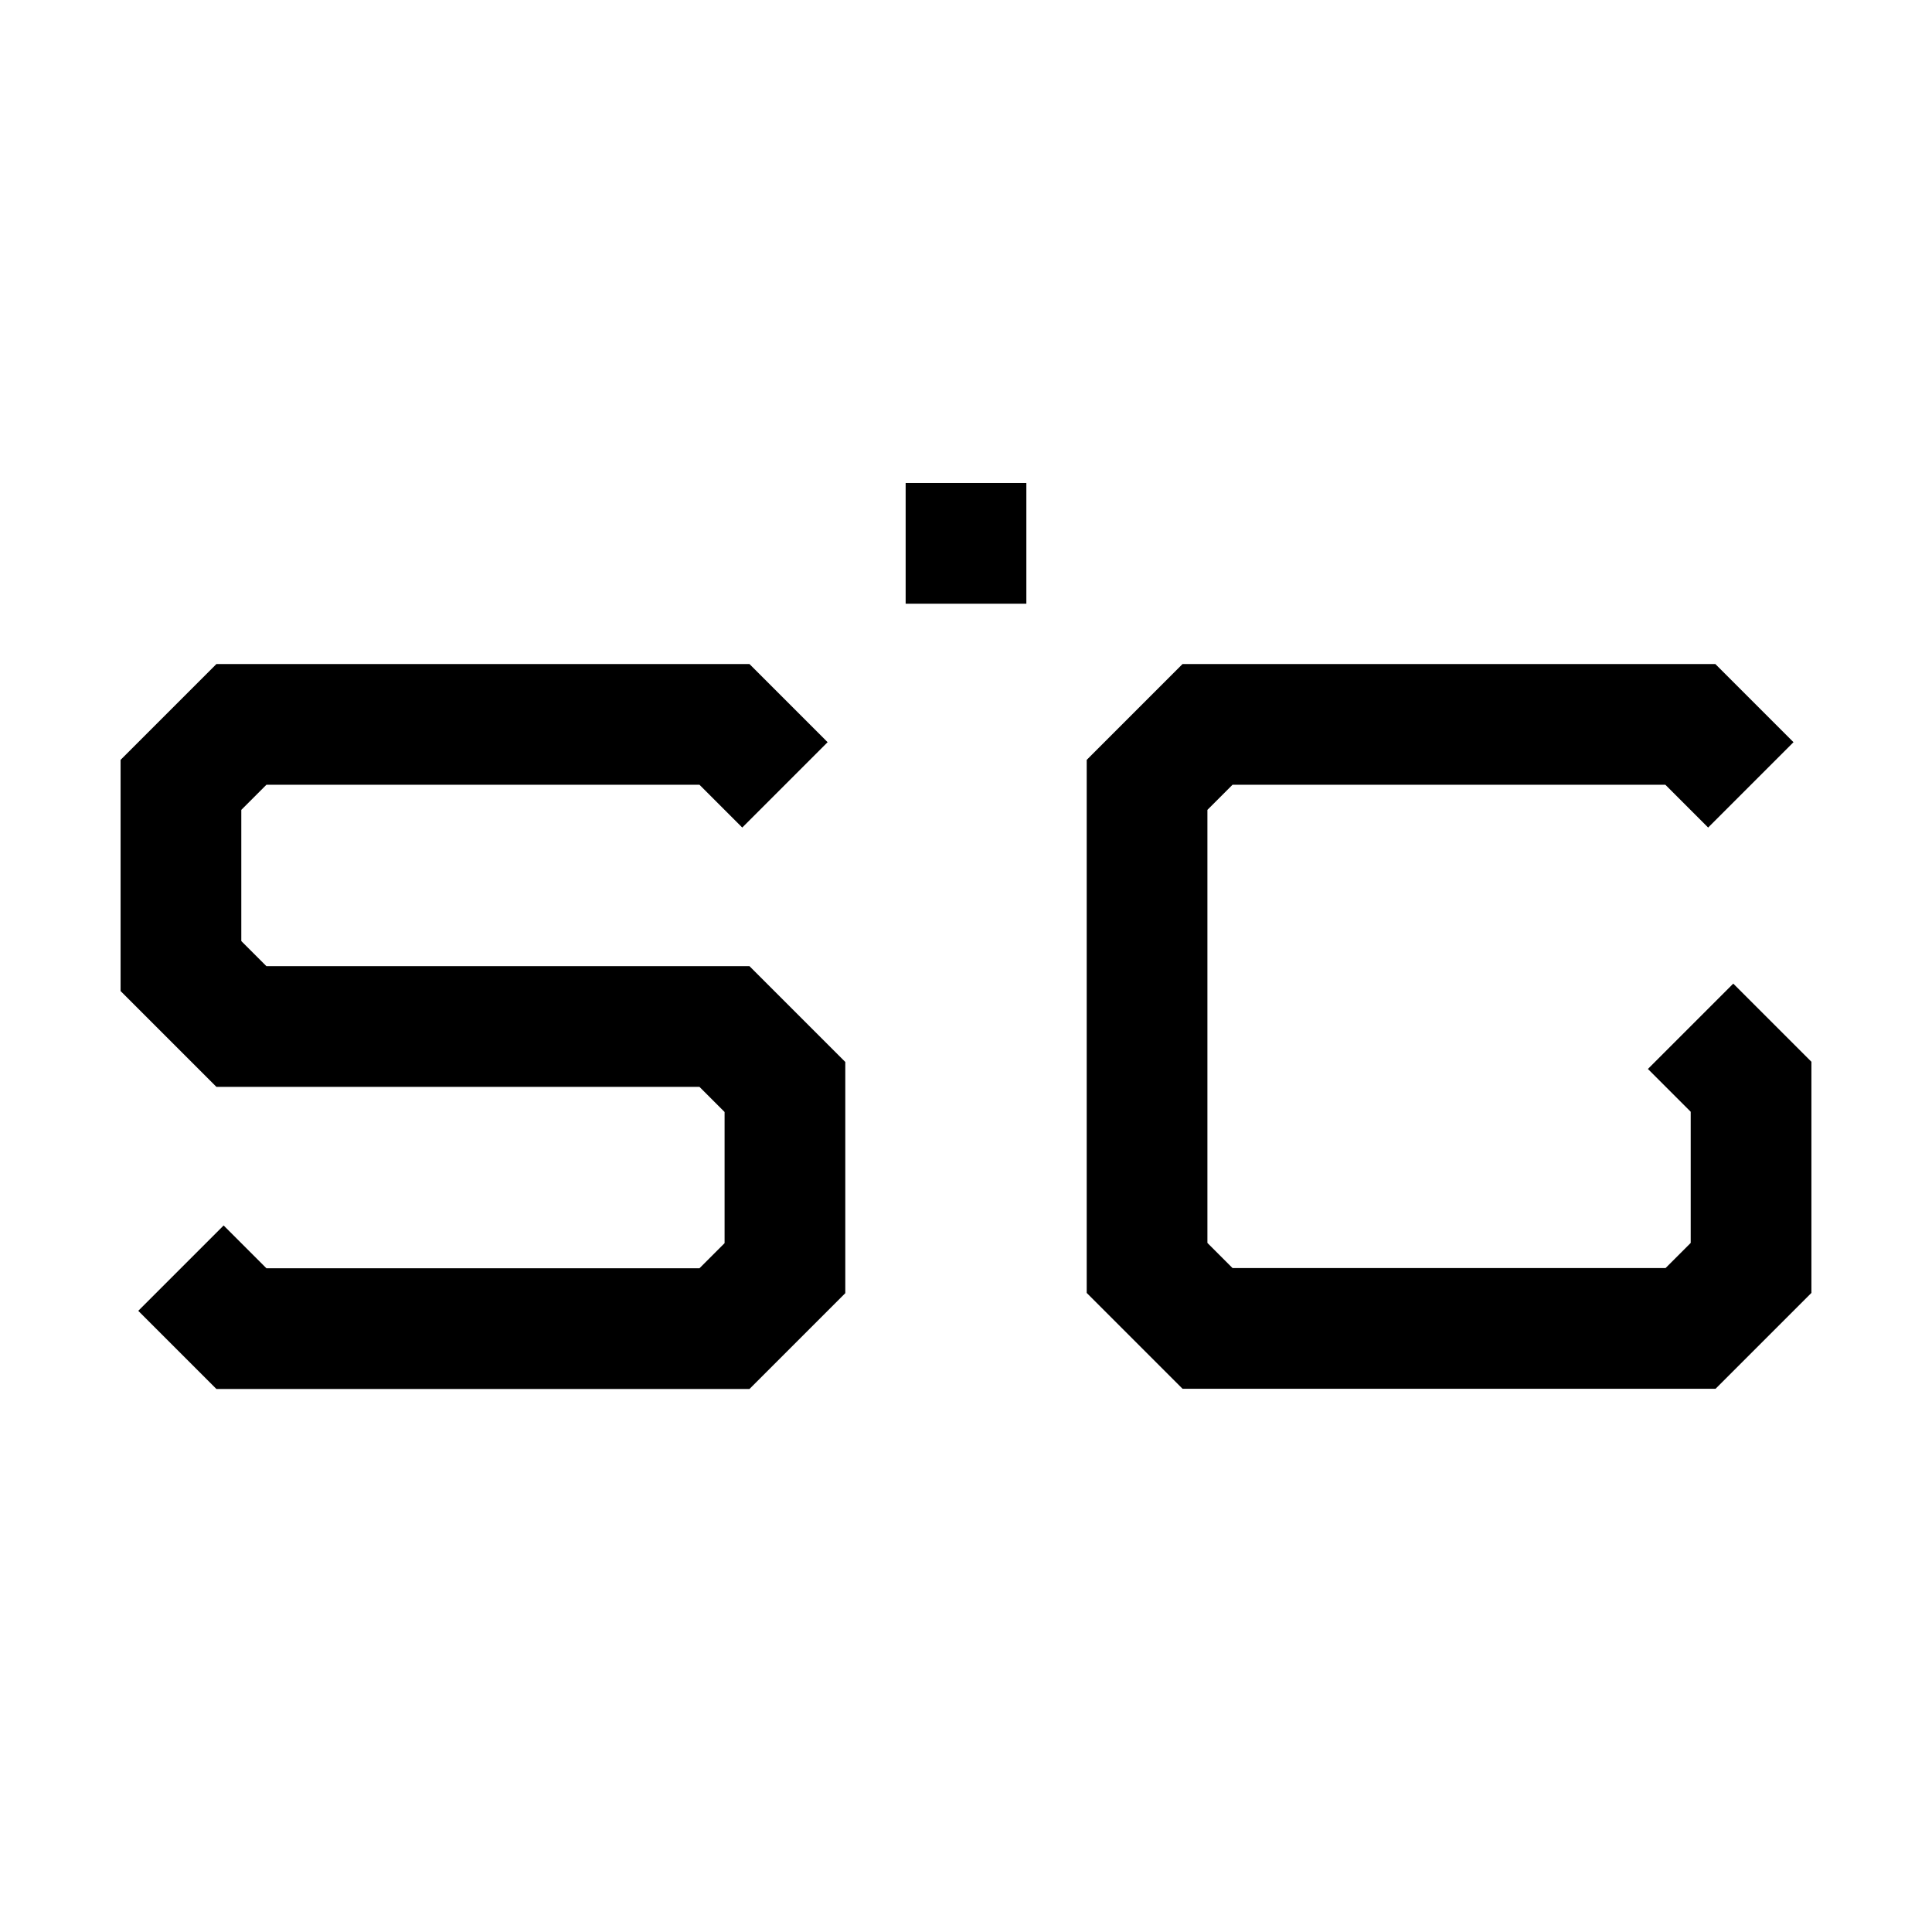
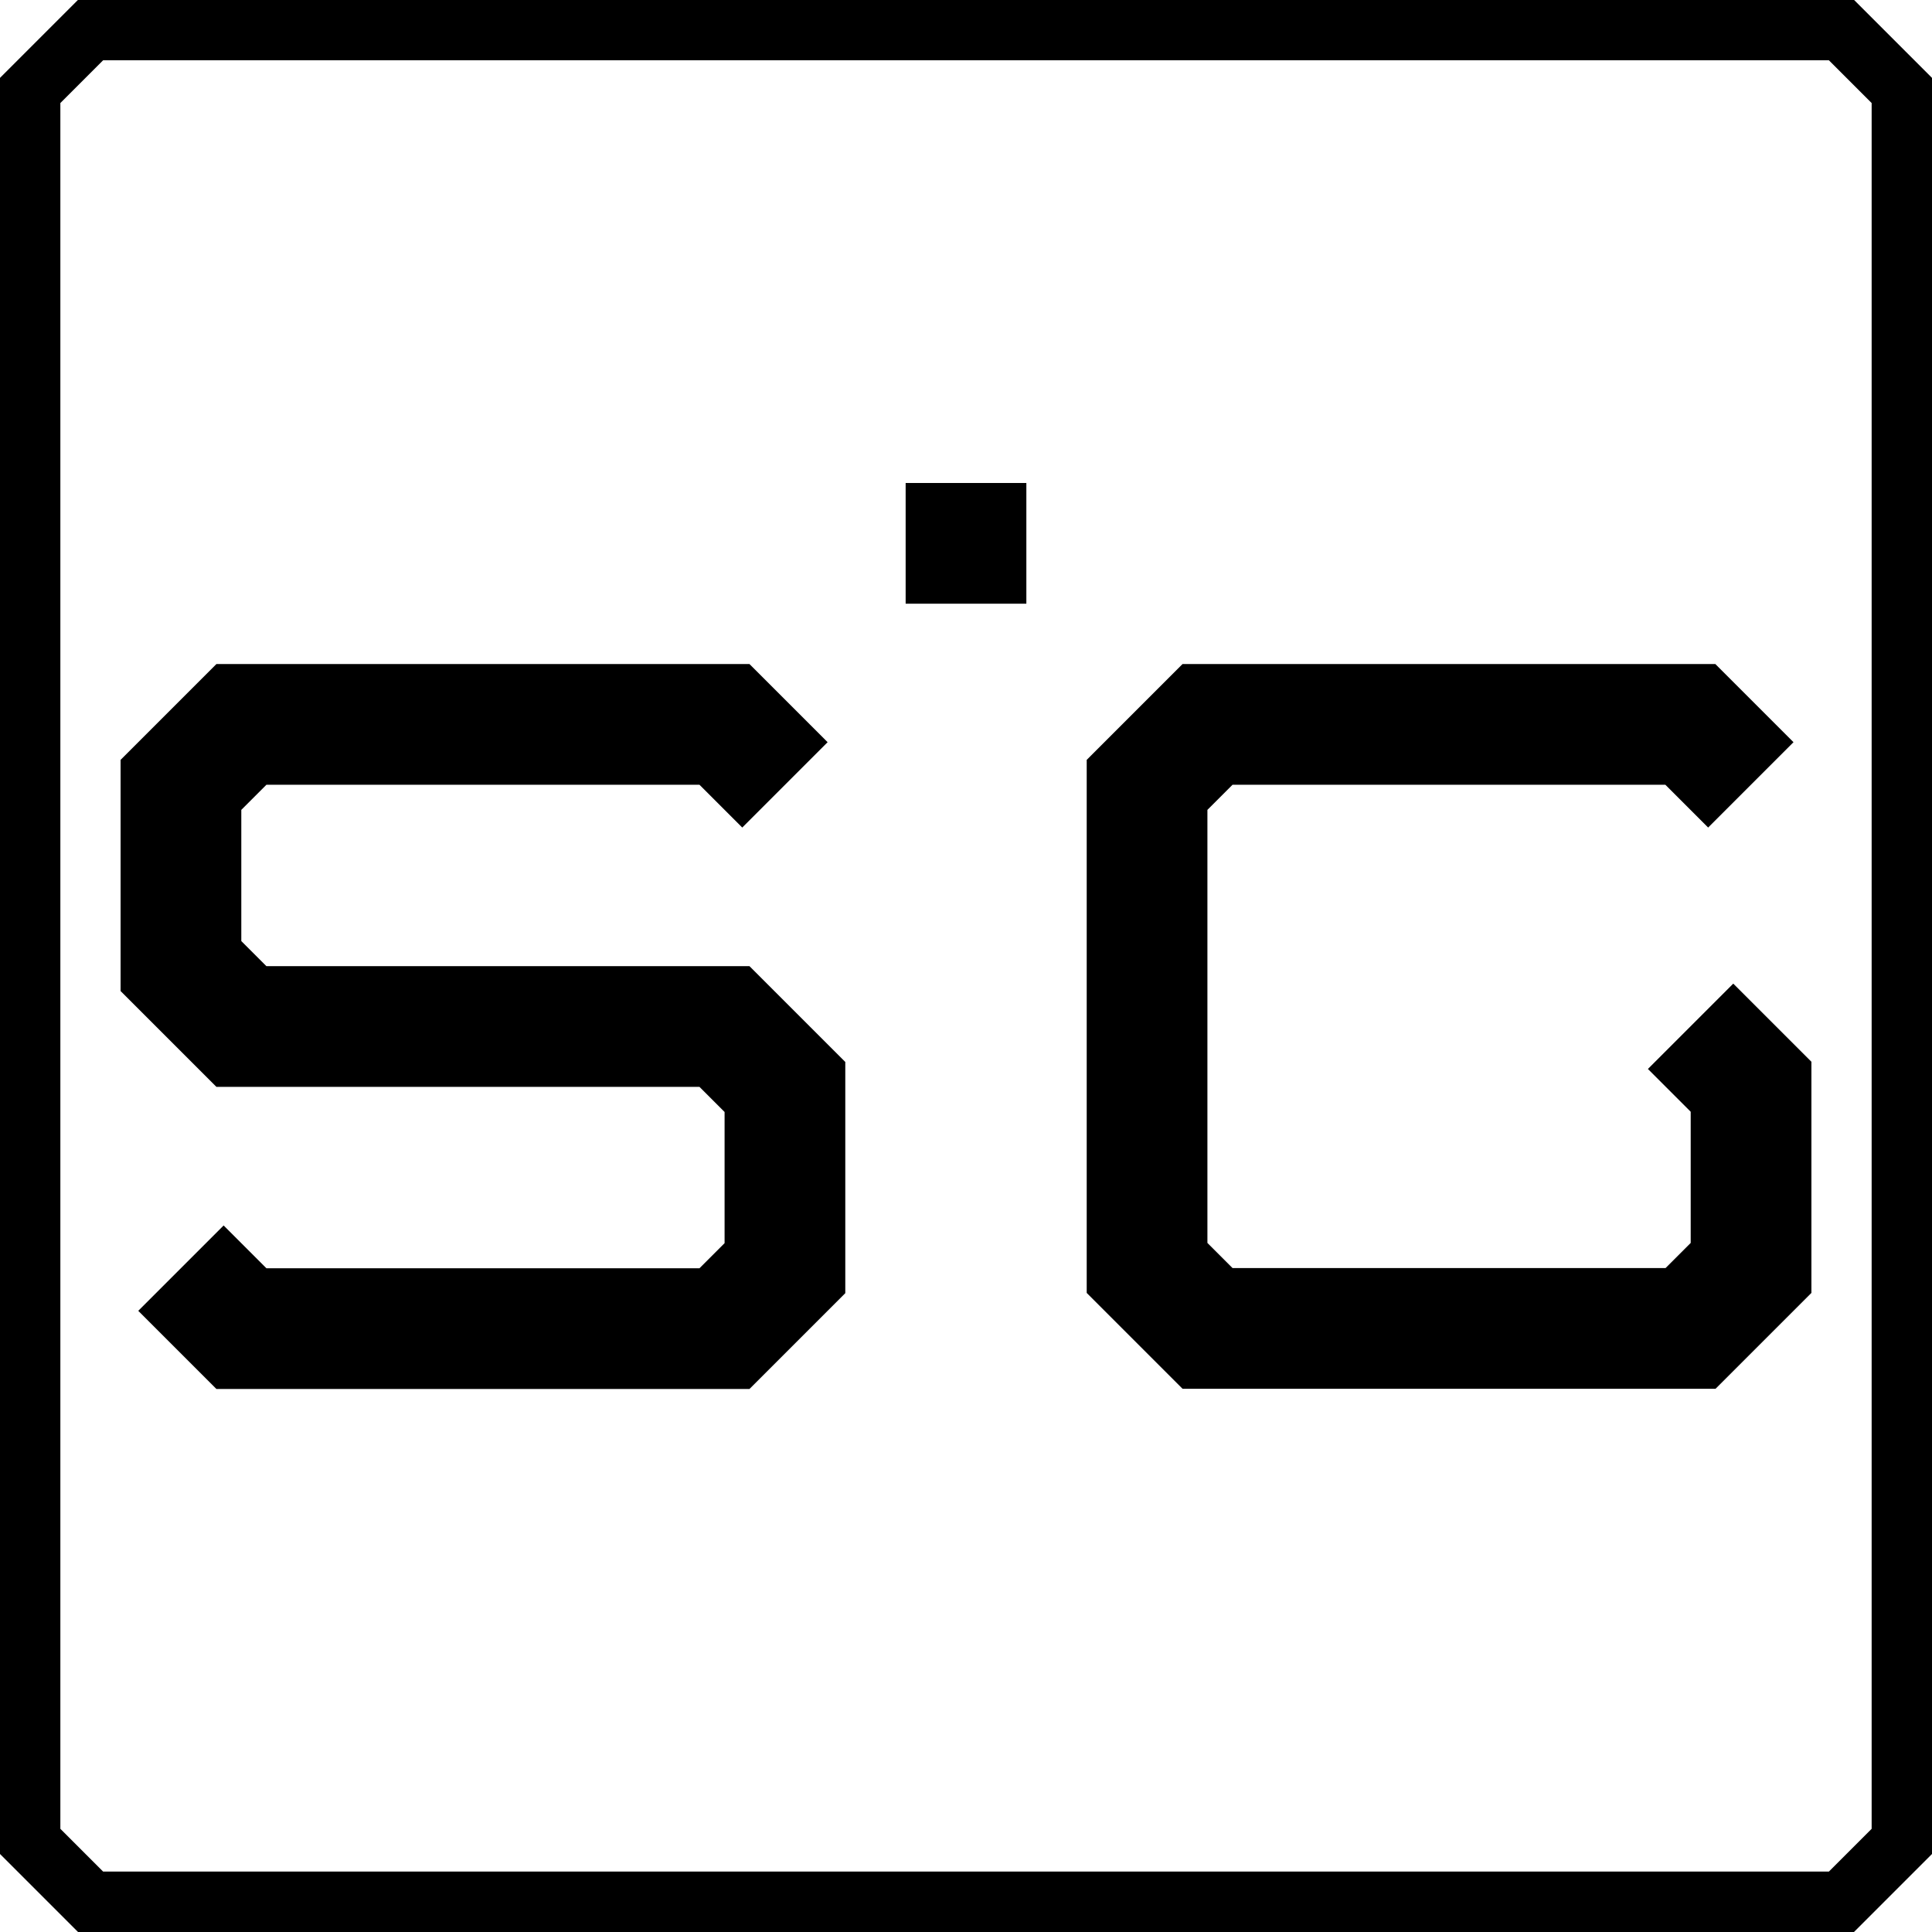
<svg xmlns="http://www.w3.org/2000/svg" width="32" height="32" viewBox="0 0 8.467 8.467" version="1.1" id="svg8">
  <defs id="defs2" />
  <g id="layer1" transform="translate(0,-288.5333)">
    <path style="fill:none;stroke:#000000;stroke-width:0.529;stroke-linecap:butt;stroke-linejoin:miter;stroke-miterlimit:4;stroke-dasharray:none;stroke-opacity:1" d="M 3.44,291.973 3.175,291.708 H 1.058 l -0.265,0.265 v 0.794 l 0.265,0.265 h 2.117 l 0.265,0.265 v 0.794 l -0.265,0.265 H 1.058 l -0.265,-0.265" id="path3715" />
    <path style="fill:none;stroke:#000000;stroke-width:0.529;stroke-linecap:butt;stroke-linejoin:miter;stroke-miterlimit:4;stroke-dasharray:none;stroke-opacity:1" d="M 7.673,291.973 7.408,291.708 H 5.292 l -0.265,0.265 v 2.117 l 0.265,0.265 h 2.117 l 0.265,-0.265 v -0.794 l -0.265,-0.265" id="path4522" />
    <path style="fill:#000000;fill-opacity:1;stroke:none;stroke-width:0.265px;stroke-linecap:butt;stroke-linejoin:miter;stroke-opacity:1" d="M 3.969,291.179 V 290.65 h 0.529 v 0.529 z" id="path4524" />
+     <path style="fill:none;stroke:#000000;stroke-width:0.265;stroke-linecap:butt;stroke-linejoin:miter;stroke-miterlimit:4;stroke-dasharray:none;stroke-opacity:1" d="m 0.132,288.93 0.265,-0.265 7.673,0 0.265,0.265 v 7.673 l -0.265,0.265 H 0.397 l -0.265,-0.265 z" id="path854" />
  </g>
</svg>
